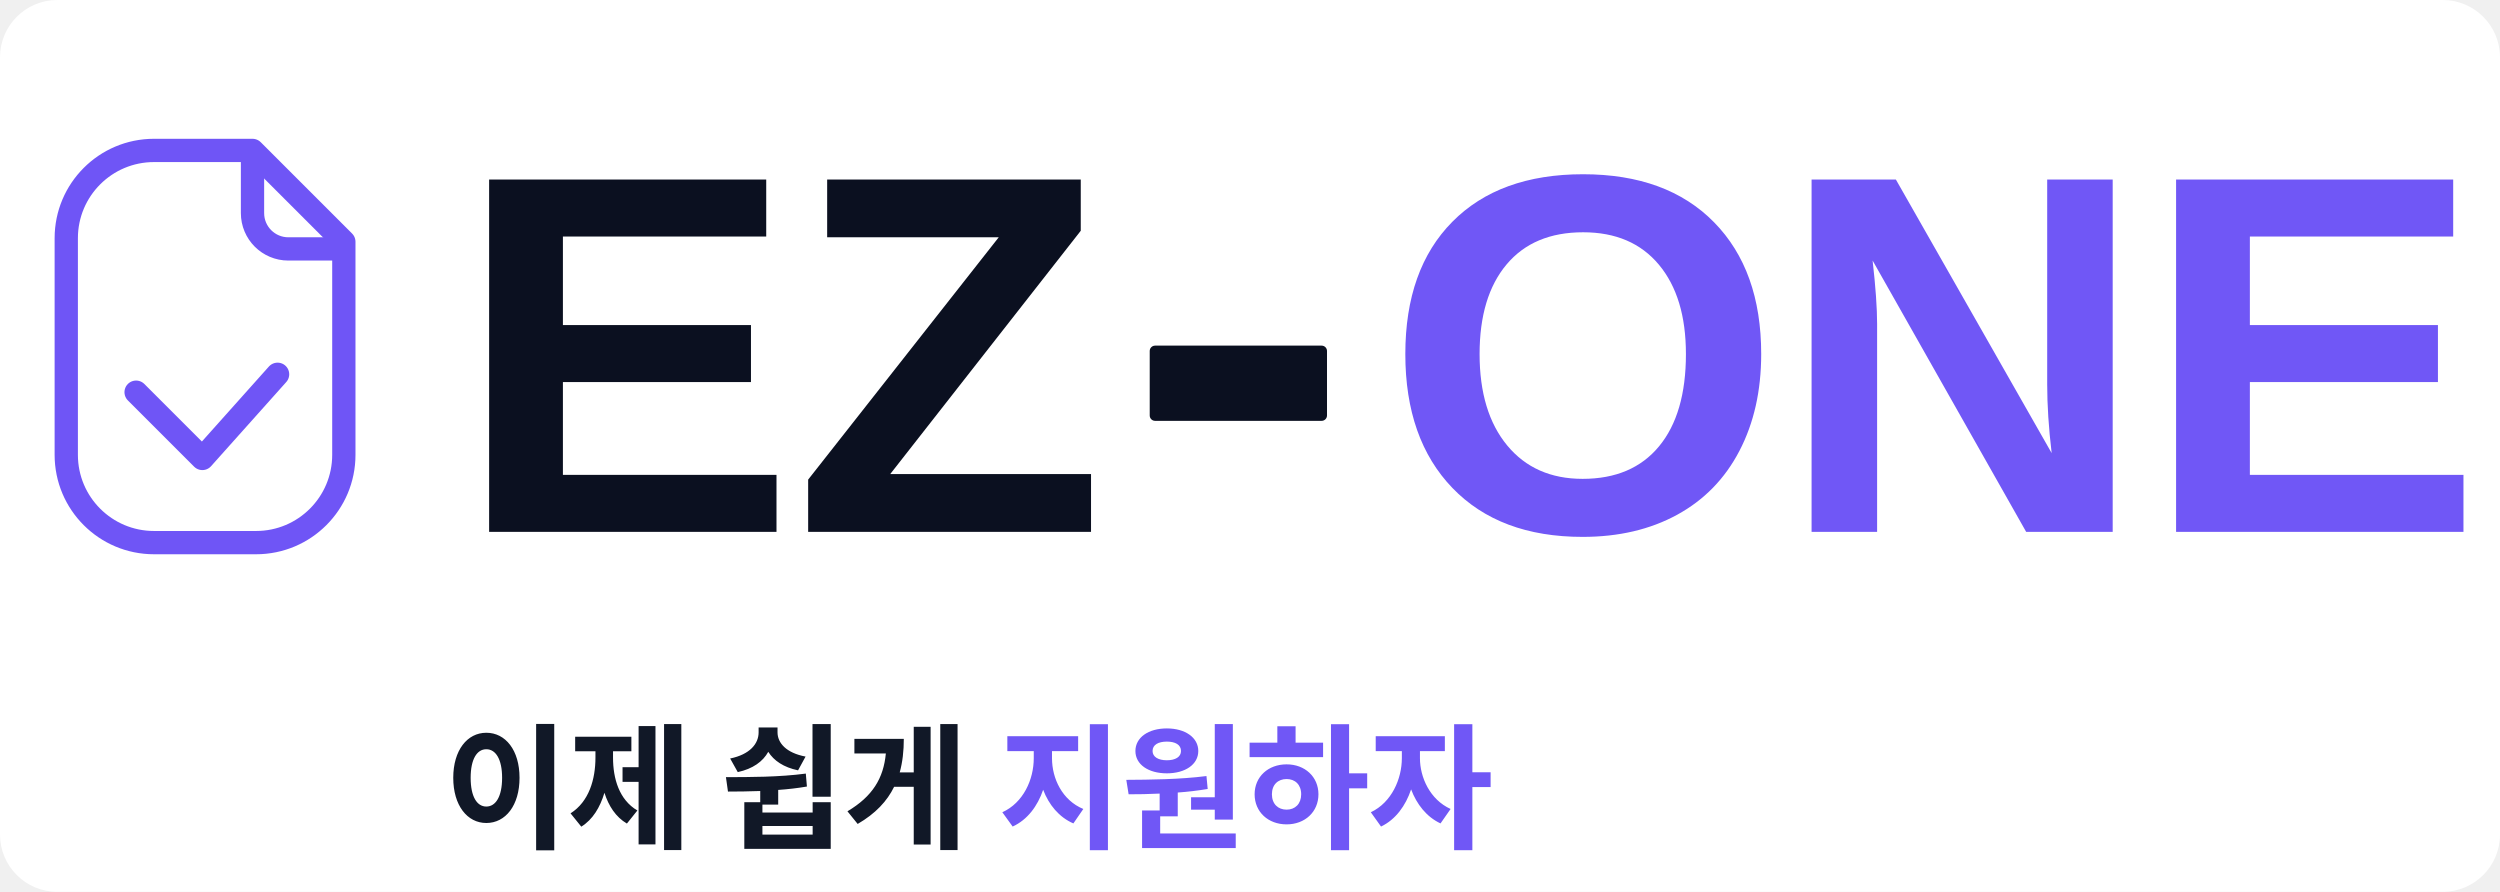
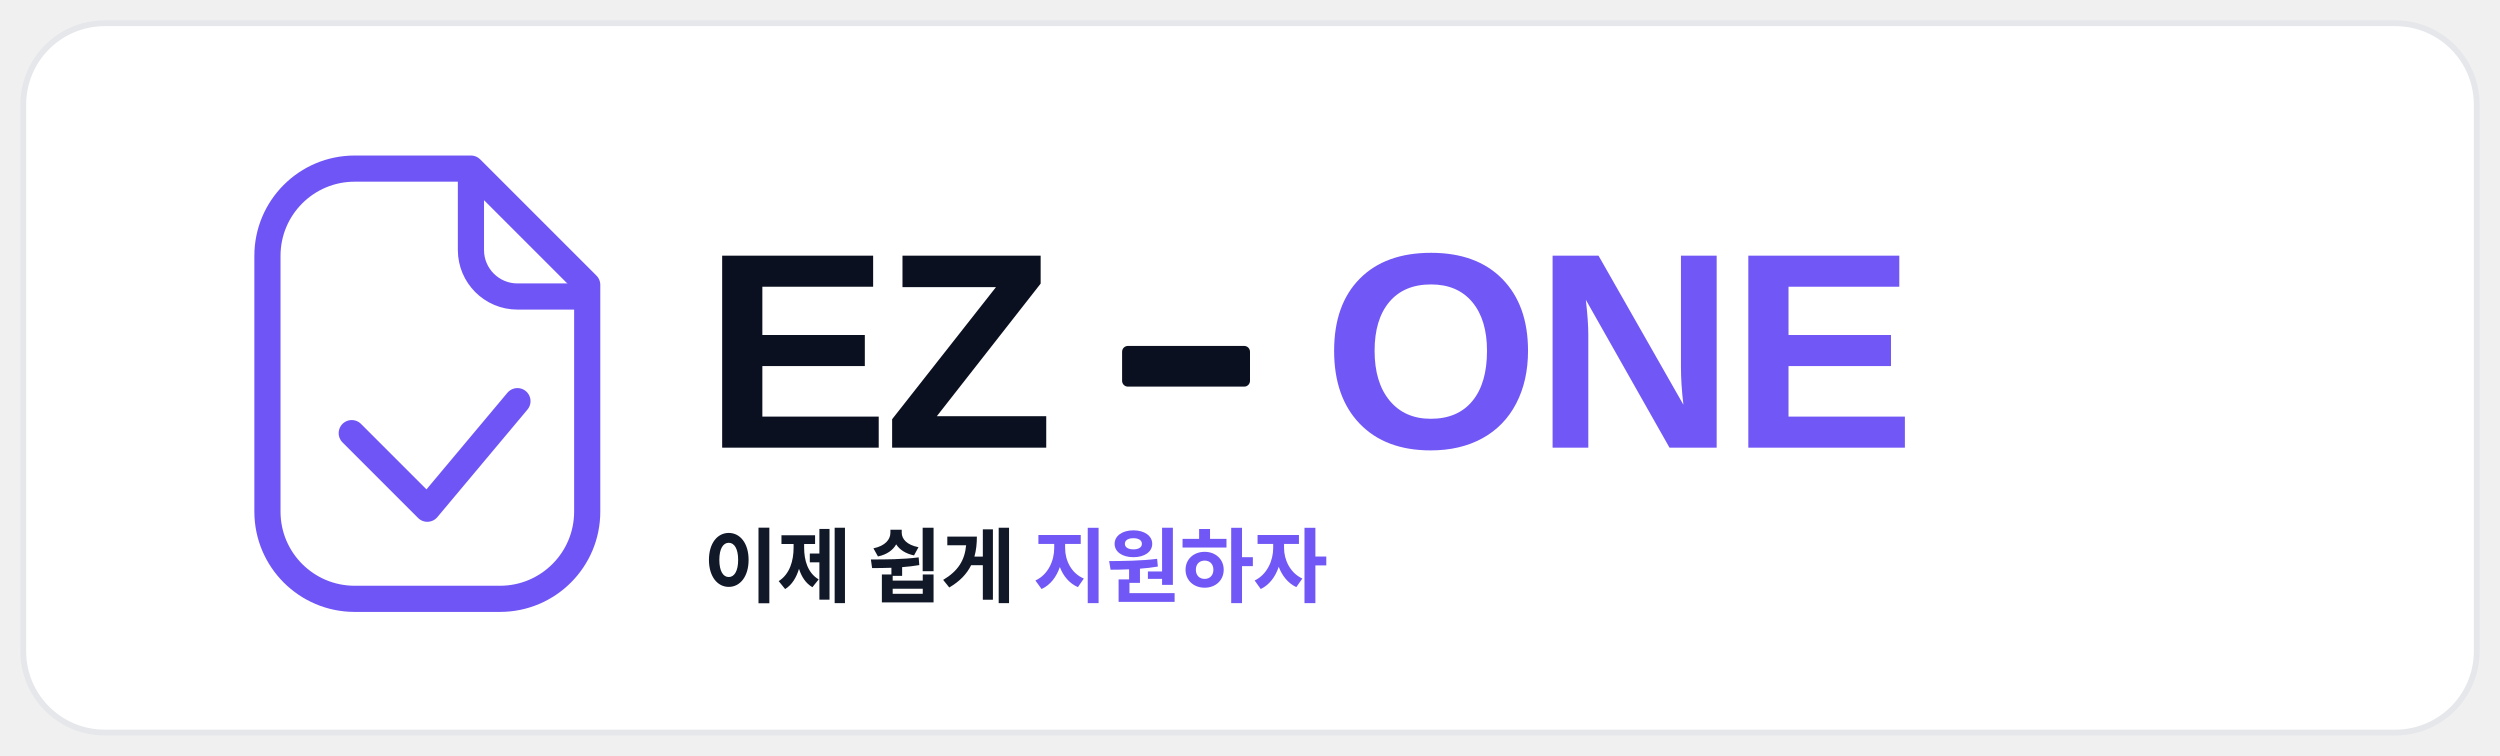
- <svg xmlns="http://www.w3.org/2000/svg" width="1396" height="498" viewBox="0 0 1396 498" fill="none" role="img" aria-labelledby="title desc">
-   <rect width="1396" height="498" rx="32" fill="#FFFFFF" />
-   <g stroke="#6F55F6" stroke-width="13" stroke-linecap="round" stroke-linejoin="round">
-     <path d="M37 133C37 105.938 58.938 84 86 84H141L192 135V254C192 281.062 170.062 303 143 303H86C58.938 303 37 281.062 37 254V133Z" />
-     <path d="M141 85V119C141 130.046 149.954 139 161 139H191" />
-     <path d="M76 219L113 256L155 209" />
+ <svg xmlns="http://www.w3.org/2000/svg" width="860" height="260" viewBox="0 0 860 260" fill="none" role="img" aria-labelledby="title desc">
+   <rect x="8" y="8" width="844" height="244" rx="28" fill="#FFFFFF" stroke="#E5E7EB" stroke-width="2" />
+   <g transform="translate(92 58)" stroke="#6F55F6" stroke-width="9" stroke-linecap="round" stroke-linejoin="round">
+     <path d="M0 30C0 13.431 13.431 0 30 0H70L110 40V118C110 134.569 96.569 148 80 148H30C13.431 148 0 134.569 0 118V30Z" />
+     <path d="M70 1V28C70 36.837 77.163 44 86 44H109" />
+     <path d="M29 91L55 117L86 80" />
  </g>
-   <text x="254" y="297" fill="#0B1020" font-family="Pretendard, 'Noto Sans KR', 'Malgun Gothic', Arial, sans-serif" font-size="286" font-weight="900" letter-spacing="-2">EZ</text>
-   <rect x="642" y="193" width="99" height="42" rx="3" fill="#0B1020" />
-   <text x="773" y="297" fill="#7057F6" font-family="Pretendard, 'Noto Sans KR', 'Malgun Gothic', Arial, sans-serif" font-size="286" font-weight="900" letter-spacing="-3">ONE</text>
-   <text x="248" y="468" fill="#111827" font-family="Pretendard, 'Noto Sans KR', 'Malgun Gothic', Arial, sans-serif" font-size="76" font-weight="900" letter-spacing="-1">
+   <text x="242" y="154" fill="#0B1020" font-family="Pretendard, 'Noto Sans KR', 'Malgun Gothic', Arial, sans-serif" font-size="96" font-weight="900" letter-spacing="-2">EZ</text>
+   <rect x="386" y="119" width="44" height="14" rx="2" fill="#0B1020" />
+   <text x="455" y="154" fill="#7057F6" font-family="Pretendard, 'Noto Sans KR', 'Malgun Gothic', Arial, sans-serif" font-size="96" font-weight="900" letter-spacing="-2">ONE</text>
+   <text x="242" y="205" fill="#111827" font-family="Pretendard, 'Noto Sans KR', 'Malgun Gothic', Arial, sans-serif" font-size="28" font-weight="900" letter-spacing="-0.5">
    이제 쉽게 <tspan fill="#7057F6">지원하자</tspan>
  </text>
</svg>
